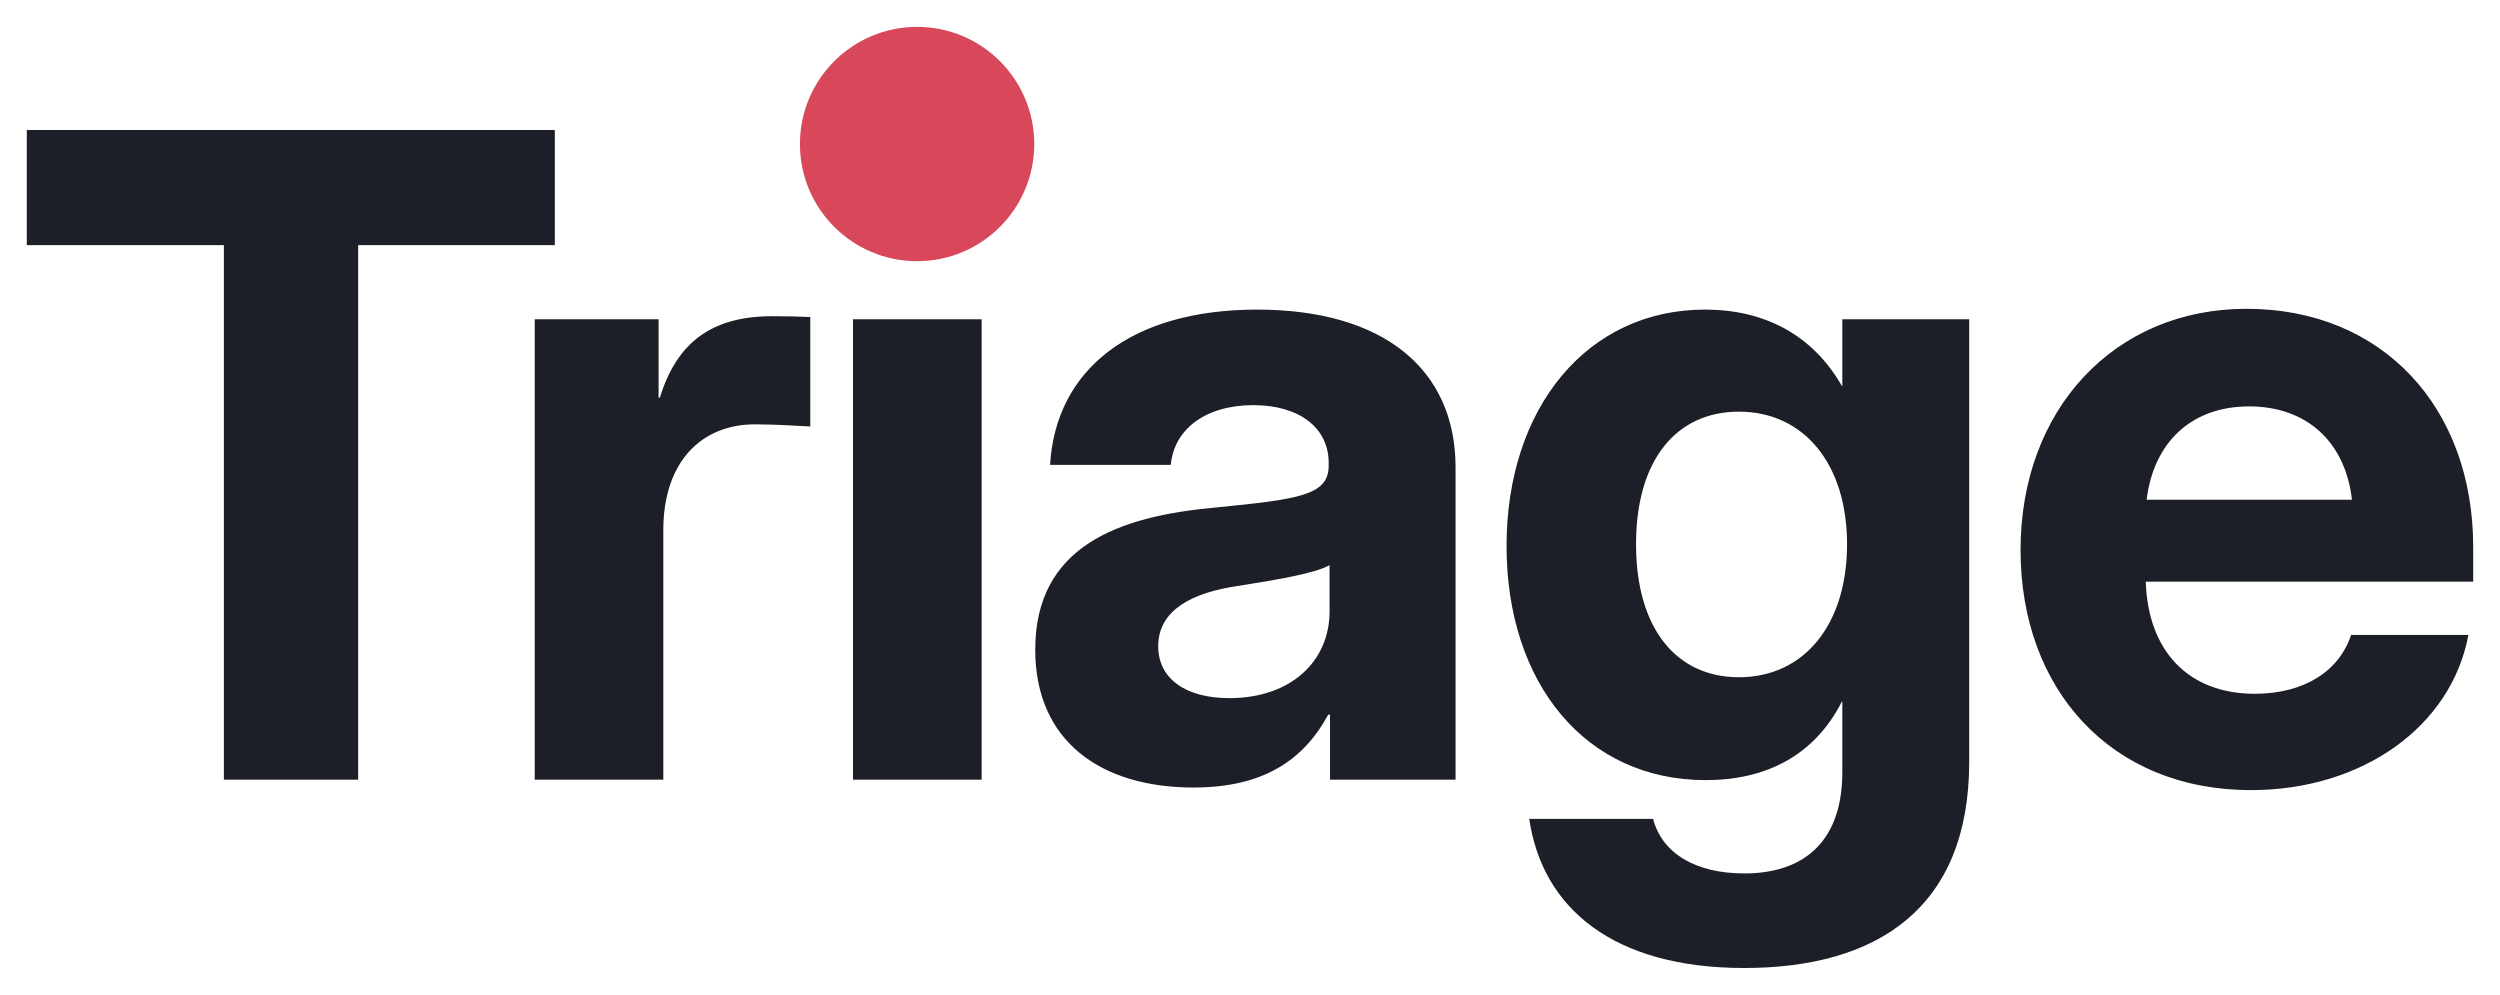
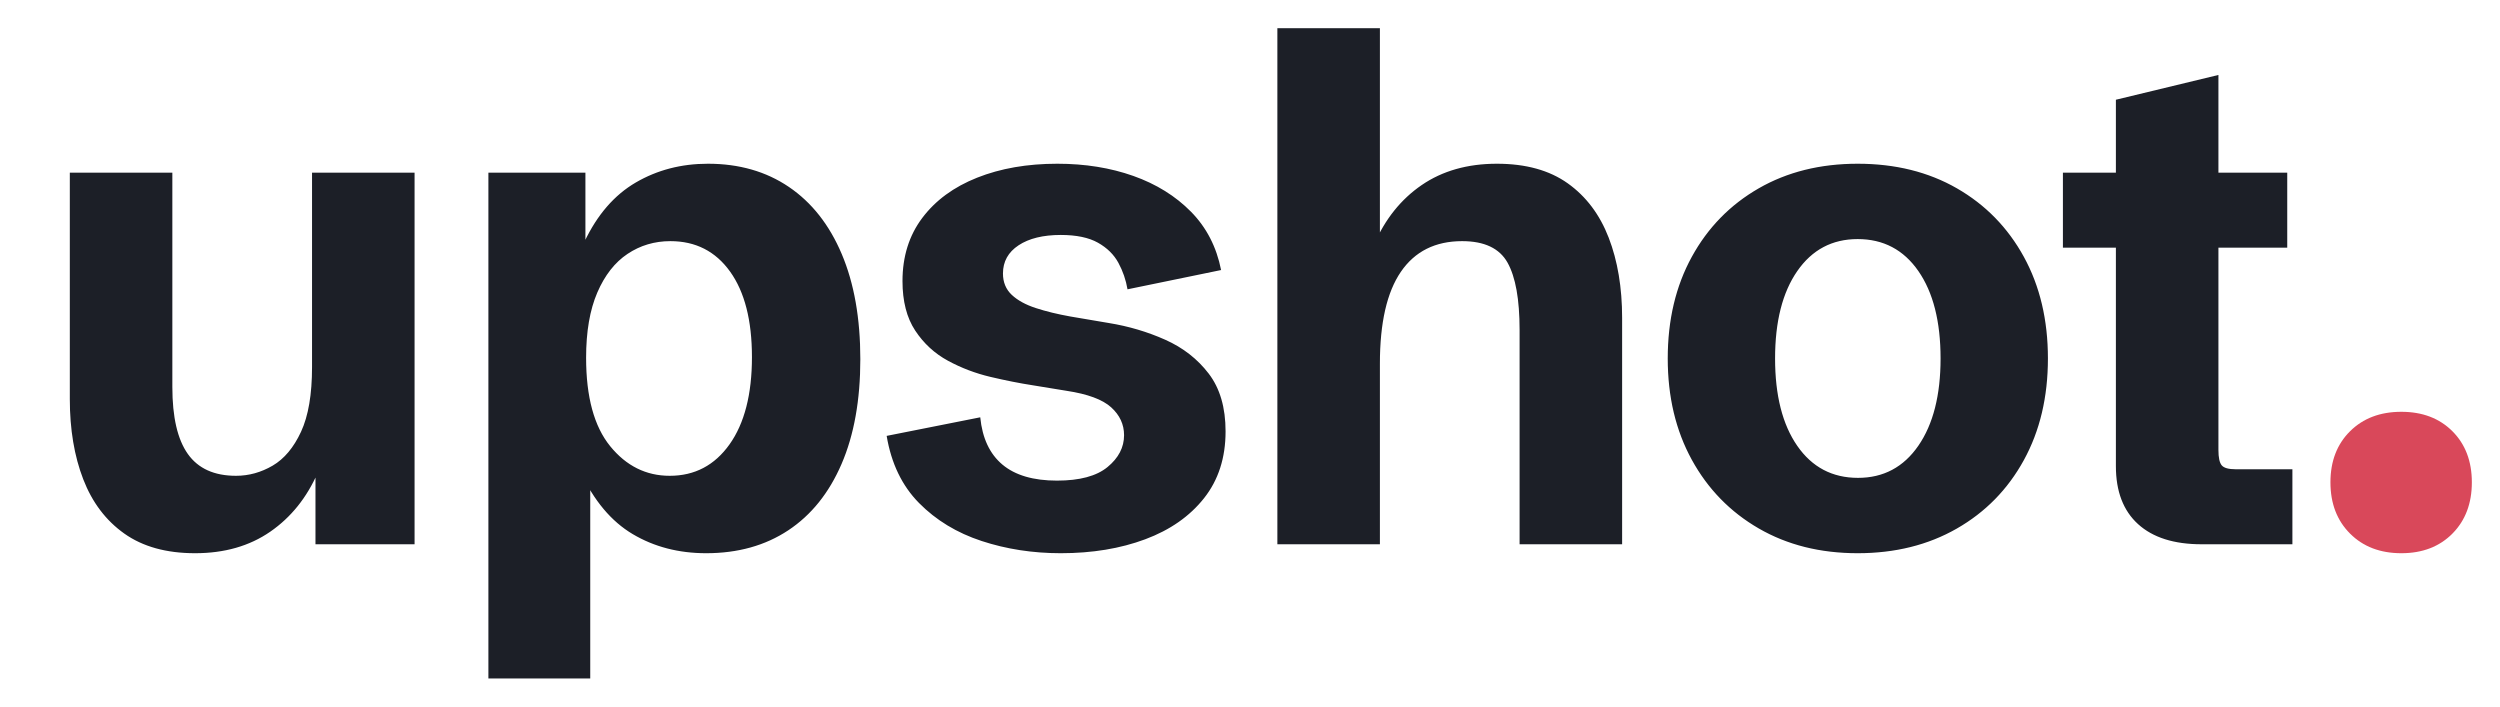
- <svg xmlns="http://www.w3.org/2000/svg" viewBox="-0.80 -87.31 279.96 111.40" role="img" aria-label="Triage">
-   <path fill="#1C1F27" d="M2.2 -59.86H24.27V0H39.31V-59.86H61.33V-72.75H2.2Z M59.08 0H73.48V-27.93C73.48 -35.69 77.83 -39.79 83.74 -39.79C86.18 -39.79 88.86 -39.6 89.94 -39.55V-51.81C88.77 -51.86 87.35 -51.9 85.69 -51.9C78.9 -51.9 75 -48.97 73.09 -42.77H72.95V-51.56H59.08Z M94.72 0H109.13V-51.56H94.72Z M132.85 0.88C140.76 0.88 145.21 -2.25 147.94 -7.28H148.14V0H162.2V-34.96C162.2 -46 154.09 -52.64 139.98 -52.64C125.82 -52.64 117.42 -45.9 116.79 -35.25H130.31C130.66 -39.21 134.17 -41.94 139.54 -41.94C144.82 -41.94 147.99 -39.31 147.99 -35.5V-35.16C147.99 -31.84 144.67 -31.4 135.25 -30.47C124.5 -29.49 115.13 -26.17 115.13 -14.55C115.13 -4.25 122.55 0.88 132.85 0.88ZM136.86 -9.13C132.02 -9.13 128.9 -11.28 128.9 -14.94C128.9 -19.04 132.8 -20.95 137.74 -21.68C142.37 -22.41 146.43 -23.1 148.09 -24.02V-18.85C148.09 -13.28 143.79 -9.13 136.86 -9.13Z M194.52 21.09C209.46 21.09 219.72 14.36 219.72 -2V-51.56H205.51V-44.09H205.46C202.19 -49.8 196.82 -52.64 190.13 -52.64C176.94 -52.64 167.91 -41.65 167.91 -26.17C167.91 -10.79 176.75 0.05 190.22 0.05C196.96 0.05 202.38 -2.69 205.46 -8.74H205.51V-0.83C205.51 6.59 201.55 10.5 194.52 10.5C189.15 10.5 185.34 8.3 184.32 4.39H170.45C171.91 14.4 179.87 21.09 194.52 21.09ZM193.93 -11.47C186.95 -11.47 182.41 -16.89 182.41 -26.37C182.41 -35.84 186.95 -41.21 193.93 -41.21C201.21 -41.21 206.04 -35.35 206.04 -26.37C206.04 -17.33 201.21 -11.47 193.93 -11.47Z M251.26 1.17C263.76 1.17 273.72 -5.96 275.62 -16.21H262.49C261.17 -12.21 257.31 -9.62 251.7 -9.62C244.13 -9.62 239.73 -14.55 239.49 -22.17H276.16V-26.03C276.16 -41.75 265.95 -52.73 250.77 -52.73C235.97 -52.73 225.47 -41.46 225.47 -25.73C225.47 -10.06 235.63 1.17 251.26 1.17ZM239.59 -31.35C240.37 -37.79 244.62 -41.8 251.06 -41.8C257.55 -41.8 261.85 -37.79 262.58 -31.35Z" />
-   <circle fill="#D9485A" cx="101.90" cy="-71.18" r="13.12" />
+ <svg xmlns="http://www.w3.org/2000/svg" viewBox="-4.00 -77.24 354.79 100.29" role="img" aria-label="Upshot">
+   <path fill="#1C1F27" d="M23.682 1.27Q17.578 1.27 13.647 -1.514Q9.717 -4.297 7.812 -9.229Q5.908 -14.16 5.908 -20.605V-52.734H20.459V-22.314Q20.459 -15.918 22.656 -12.817Q24.854 -9.717 29.492 -9.717Q32.227 -9.717 34.692 -11.157Q37.158 -12.598 38.721 -15.967Q40.283 -19.336 40.283 -25.146V-52.734H54.834V0.0H40.771V-12.354L41.113 -10.205Q38.77 -4.834 34.351 -1.782Q29.932 1.27 23.682 1.27Z M65.311 19.043V-52.734H79.08V-42.139L78.934 -42.92Q81.668 -48.682 86.233 -51.343Q90.799 -54.004 96.463 -54.004Q103.104 -54.004 107.962 -50.708Q112.82 -47.412 115.457 -41.187Q118.094 -34.961 118.094 -26.27Q118.094 -17.578 115.433 -11.401Q112.771 -5.225 107.864 -1.978Q102.957 1.27 96.219 1.27Q90.359 1.27 85.794 -1.44Q81.229 -4.15 78.396 -10.254L79.764 -10.352V19.043ZM91.043 -9.717Q96.365 -9.717 99.539 -14.185Q102.713 -18.652 102.713 -26.562Q102.713 -34.375 99.612 -38.696Q96.512 -43.018 91.141 -43.018Q87.771 -43.018 85.062 -41.211Q82.352 -39.404 80.765 -35.718Q79.178 -32.031 79.178 -26.465Q79.178 -18.115 82.596 -13.916Q86.014 -9.717 91.043 -9.717Z M146.539 1.27Q140.582 1.27 135.309 -0.464Q130.035 -2.197 126.422 -5.859Q122.809 -9.521 121.832 -15.381L135.113 -18.018Q135.553 -13.574 138.263 -11.304Q140.973 -9.033 146.002 -9.033Q150.836 -9.033 153.18 -10.962Q155.523 -12.891 155.523 -15.479Q155.523 -17.773 153.692 -19.434Q151.861 -21.094 147.369 -21.777L142.584 -22.559Q139.752 -22.998 136.554 -23.755Q133.355 -24.512 130.523 -26.05Q127.691 -27.588 125.885 -30.322Q124.078 -33.057 124.078 -37.354Q124.078 -42.578 126.886 -46.313Q129.693 -50.049 134.674 -52.026Q139.654 -54.004 146.051 -54.004Q151.959 -54.004 156.842 -52.271Q161.725 -50.537 165.021 -47.192Q168.316 -43.848 169.293 -38.916L156.012 -36.182Q155.67 -38.184 154.718 -39.941Q153.766 -41.699 151.812 -42.798Q149.859 -43.896 146.539 -43.896Q142.779 -43.896 140.558 -42.432Q138.336 -40.967 138.336 -38.428Q138.336 -36.572 139.581 -35.4Q140.826 -34.229 142.999 -33.521Q145.172 -32.812 147.906 -32.324L153.375 -31.396Q157.574 -30.713 161.358 -29.028Q165.143 -27.344 167.535 -24.219Q169.928 -21.094 169.928 -16.016Q169.928 -10.4 166.876 -6.543Q163.824 -2.686 158.526 -0.708Q153.229 1.27 146.539 1.27Z M177.279 0.0V-73.242H191.83V-40.381L191.0 -42.529Q193.344 -47.949 197.763 -50.977Q202.182 -54.004 208.432 -54.004Q214.584 -54.004 218.49 -51.221Q222.396 -48.438 224.301 -43.506Q226.205 -38.574 226.205 -32.129V0.0H211.654V-30.42Q211.654 -36.914 209.945 -39.966Q208.236 -43.018 203.5 -43.018Q197.787 -43.018 194.809 -38.672Q191.83 -34.326 191.83 -25.635V0.0Z M259.631 1.27Q251.672 1.27 245.593 -2.246Q239.514 -5.762 236.096 -11.987Q232.678 -18.213 232.678 -26.367Q232.678 -34.57 236.096 -40.796Q239.514 -47.021 245.593 -50.513Q251.672 -54.004 259.631 -54.004Q267.639 -54.004 273.718 -50.513Q279.797 -47.021 283.215 -40.796Q286.633 -34.57 286.633 -26.367Q286.633 -18.164 283.215 -11.938Q279.797 -5.713 273.693 -2.222Q267.59 1.27 259.631 1.27ZM259.68 -9.424Q265.1 -9.424 268.249 -13.989Q271.398 -18.555 271.398 -26.367Q271.398 -34.229 268.249 -38.77Q265.1 -43.311 259.631 -43.311Q254.211 -43.311 251.062 -38.77Q247.912 -34.229 247.912 -26.367Q247.912 -18.506 251.062 -13.965Q254.211 -9.424 259.68 -9.424Z M308.438 0.0Q302.578 0.0 299.429 -2.856Q296.279 -5.713 296.279 -11.084V-42.09H288.76V-52.734H296.279V-63.086L310.83 -66.602V-52.734H320.596V-42.09H310.83V-13.379Q310.83 -11.768 311.294 -11.206Q311.758 -10.645 313.271 -10.645H321.328V0.0Z" />
+   <path fill="#D9485A" d="M336.785 1.27Q332.293 1.27 329.51 -1.514Q326.727 -4.297 326.727 -8.789Q326.727 -13.281 329.51 -16.04Q332.293 -18.799 336.785 -18.799Q341.277 -18.799 344.036 -16.04Q346.795 -13.281 346.795 -8.789Q346.795 -4.297 344.036 -1.514Q341.277 1.27 336.785 1.27Z" />
</svg>
